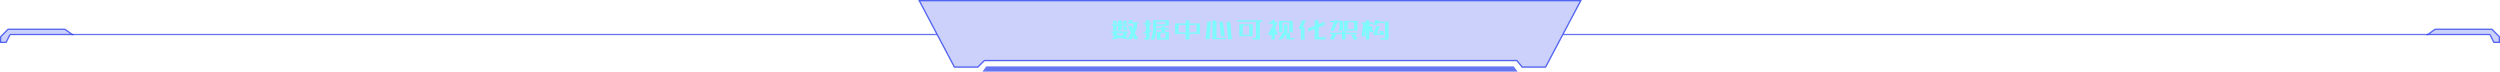
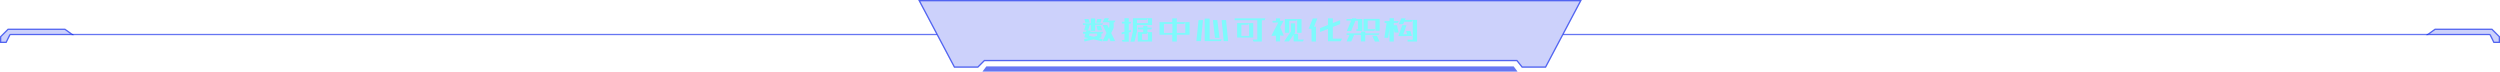
<svg xmlns="http://www.w3.org/2000/svg" version="1.1" id="图层_1" x="0px" y="0px" viewBox="0 0 1920 55" style="enable-background:new 0 0 1920 55;" xml:space="preserve">
  <style type="text/css">
- 	.st0{opacity:0.6;fill:#001BEA;}
+ 	.st0{opacity:0.6;fill:#001BEA;enable-background:new    ;}
	.st1{opacity:0.2;}
	.st2{fill:#001BEA;}
	.st3{opacity:0.6;}
- 	.st4{opacity:0.2;fill:#001BEA;stroke:#001BEA;stroke-miterlimit:10;}
- 	.st5{opacity:0.6;fill:none;stroke:#001BEA;stroke-miterlimit:10;}
+ 	.st4{opacity:0.2;fill:#001BEA;stroke:#001BEA;stroke-miterlimit:10;enable-background:new    ;}
+ 	.st5{opacity:0.6;fill:none;stroke:#001BEA;stroke-miterlimit:10;enable-background:new    ;}
	.st6{fill:#7EFAFC;}
</style>
  <g>
    <g>
      <rect x="55" y="26" class="st0" width="664.5" height="1" />
      <g class="st1">
-         <polygon class="st2" points="0.5,32.5 0.5,28.21 6.21,22.5 49.84,22.5 55.44,26.5 7.69,26.5 4.69,32.5    " />
-         <path class="st2" d="M49.68,23l4.2,3H8H7.38l-0.28,0.55L4.38,32H1v-3.59L6.41,23H49.68 M50,22H6l-6,6v5h5l3-6h49L50,22L50,22z" />
+         <polygon class="st2" points="0.5,32.5 0.5,28.2 6.2,22.5 49.8,22.5 55.4,26.5 7.7,26.5 4.7,32.5    " />
+         <path class="st2" d="M49.7,23l4.2,3H8H7.4l-0.3,0.5L4.4,32H1v-3.6L6.4,23H49.7 M50,22H6l-6,6v5h5l3-6h49L50,22L50,22z" />
      </g>
      <g class="st3">
-         <path class="st2" d="M49.68,23l4.2,3H8l-0.89,0.55L4.38,32H1v-3.59L6.41,23H49.68 M50,22H6l-6,6v5h5l3-6h49L50,22L50,22z" />
+         <path class="st2" d="M49.7,23l4.2,3H8l-0.9,0.5L4.4,32H1v-3.6L6.4,23H49.7 M50,22H6l-6,6v5h5l3-6h49L50,22L50,22z" />
      </g>
    </g>
    <g>
      <polygon class="st4" points="706,0.5 733,51.5 751,51.5 756,46.5 1165,46.5 1169,51.5 1187,51.5 1214,0.5   " />
      <polygon class="st0" points="757.5,51 754.5,55 1165.5,55 1162.5,51   " />
      <polygon class="st5" points="706,0.5 733,51.5 751,51.5 756,46.5 1165,46.5 1169,51.5 1187,51.5 1214,0.5   " />
    </g>
    <g>
-       <rect x="1200.5" y="26" transform="matrix(-1 -4.489710e-11 4.489710e-11 -1 3065.5 53)" class="st0" width="664.5" height="1" />
+       <rect x="1200.5" y="26" class="st0" width="664.5" height="1" />
      <g class="st1">
-         <polygon class="st2" points="1915.31,32.5 1912.31,26.5 1864.56,26.5 1870.16,22.5 1913.79,22.5 1919.5,28.21 1919.5,32.5    " />
-         <path class="st2" d="M1913.59,23l5.41,5.41V32h-3.38l-2.72-5.45l-0.28-0.55H1912h-45.88l4.2-3H1913.59 M1914,22h-44l-7,5h49l3,6     h5v-5L1914,22L1914,22z" />
+         <polygon class="st2" points="1915.3,32.5 1912.3,26.5 1864.6,26.5 1870.2,22.5 1913.8,22.5 1919.5,28.2 1919.5,32.5    " />
+         <path class="st2" d="M1913.6,23l5.4,5.4V32h-3.4l-2.7-5.5l-0.3-0.5h-0.6h-45.9l4.2-3H1913.6 M1914,22h-44l-7,5h49l3,6h5v-5     L1914,22L1914,22z" />
      </g>
      <g class="st3">
-         <path class="st2" d="M1913.59,23l5.41,5.41V32h-3.38l-2.72-5.45L1912,26h-45.88l4.2-3H1913.59 M1914,22h-44l-7,5h49l3,6h5v-5     L1914,22L1914,22z" />
+         <path class="st2" d="M1913.6,23l5.4,5.4V32h-3.4l-2.7-5.5L1912,26h-45.9l4.2-3H1913.6 M1914,22h-44l-7,5h49l3,6h5v-5L1914,22     L1914,22z" />
      </g>
    </g>
    <g>
-       <path class="st6" d="M855.38,19.76h-1.7v-1.03h5.02v-3.05h2.74v3.05h5.02l-0.65,1.03h-4.37v3.84h-2.74v-3.84h-0.72l-0.98,3.48    h-2.59L855.38,19.76z M865.94,30.32l-5.62-1.34l-5.76,1.44l-0.12-1.58l2.64-0.62l-2.64-0.62l0.74-2.21h-1.51v-1.22h1.94l0.29-0.82    h2.74l-0.29,0.82h8.3l-0.65,1.22h-0.62v2.28l-1.82,0.48l2.38,0.58V30.32z M857.98,18.32h-2.71l-0.65-2.28h2.66L857.98,18.32z     M862.7,26.84v-1.46h-4.78l-0.48,1.27l3,0.74L862.7,26.84z M864.86,18.32h-2.66l0.6-2.28h2.71L864.86,18.32z M865.9,23.24h-2.88    l-0.77-2.88h2.66L865.9,23.24z M870.14,15.54L869.47,17h4.85l-0.55,1.1h-0.58v3.67l-1.61,3.26l2.57,5.14h-3l-1.01-2.18l-1.06,2.18    h-2.98l2.47-5.26l-2.52-5.04h2.95l1.01,2.02l0.34-0.77V18.1h-4.34l1.32-2.57H870.14z" />
-       <path class="st6" d="M880.08,29.31V25.3l-1.8,0.5v-1.22l1.8-0.53v-5.14h-1.68v-1.13h1.68v-2.28h2.74v2.28h1.56l-0.5,1.13h-1.06    v4.42l1.44-0.43v1.18l-1.44,0.5v5.81h-3.86l-0.55-1.08H880.08z M885.48,15.51h12.22v4.27h-9.62v4.44h-0.05l-1.46,6.14h-2.57    l1.49-6.25V15.51z M888.07,16.64v2.02h6.96v-2.85l-0.86,0.83H888.07z M888.6,24.42h3.38v-1.73h-3.38v-1.13h3.38v-1.13h2.69v1.13    h3.02l-0.53,1.13h-2.5v1.73h3.02v5.98h-9.1V24.42z M891.26,25.5v3.82h3.77V24.7l-0.86,0.79H891.26z" />
-       <path class="st6" d="M921.55,26.02h-8.14v4.32h-2.86v-4.32h-8.11v-7.99h8.11v-2.42h2.86v2.42h5.4l-0.67,1.13h-4.73v5.74h5.4v-6.86    h2.74V26.02z M910.56,19.16h-5.38v5.74h5.38V19.16z" />
-       <path class="st6" d="M928.75,30.13h-2.88l1.37-13.46h2.81L928.75,30.13z M941.33,30.13h-10.2V15.8h3.14v13.3h7.9L941.33,30.13z     M937.73,28.02l-1.3-11.38h2.81l1.37,11.38H937.73z M943.22,30.13l-1.3-13.46h2.83l1.34,13.46H943.22z" />
-       <path class="st6" d="M969.19,16.78h-1.68v13.56h-5.28l-0.6-1.22h2.95V16.78h-14.4v-1.18h19.61L969.19,16.78z M962.11,27.82h-10.32    v-9.22h10.32V27.82z M958.82,19.64h-4.3v7.15h4.85v-8.14L958.82,19.64z" />
-       <path class="st6" d="M981.53,26.65h-2.11l-0.31-0.82v4.51h-2.66v-4.01l-0.22,0.43h-2.62l4.39-8.42h-3.67v-1.13h2.16v-1.61h2.64    v1.61h2.23l-2.16,4.08L981.53,26.65z M990.7,29.12h3.67l-0.67,1.13h-5.86v-4.3l-2.98,4.3h-3.05l4.3-6.34v-5.23h2.66v5.9    l-0.58,0.84h2.5V29.12z M992.86,16.04v8.78h-2.78v-8.62l-0.6,0.96h-4.48v7.66h-2.74v-8.78H992.86z" />
-       <path class="st6" d="M999.1,22.26h-1.85l2.64-6.58h2.86l-2.11,5.21h1.25v9.46h-2.78V22.26z M1009.68,30.25V22.3l-5.02,1.97V21.8    l5.02-1.99v-4.2h3.07v3l4.63-1.85l-0.02,2.47l-4.61,1.85v7.49h5.98l-0.98,1.68H1009.68z" />
-       <path class="st6" d="M1024.44,17.05h-2.98v-1.03h3.43l0.17-0.43h2.74l-0.17,0.43h3.89v7.56h-3.72v-1.03h0.98v-5.5h-1.61    l-2.76,6.53h-2.74L1024.44,17.05z M1033.37,25.16h9.14l-0.6,1.03h-8.54v4.15h-2.74v-4.15h-4.32l-1.85,4.15h-3l1.85-4.15h-1.85    v-1.03h9.17v-1.18h2.74V25.16z M1039.78,17.05H1035v5.5h4.78l-0.6,1.03h-6.91v-7.56h10.25v7.56h-2.74V17.05z M1042.51,30.34h-3    l-1.63-3.65h3L1042.51,30.34z" />
-       <path class="st6" d="M1047.98,27.99h-2.4l1.44-9.48h-1.27v-1.13h3.12v-1.8h2.74v1.8l3.17-0.02l-0.79,1.15h-2.38V20h2.11l0.98,4.68    h-2.57l-0.53-2.52v8.18h-2.74v-8.21L1047.98,27.99z M1054.44,26.89l2.52-6.89h2.74l-2.11,5.76h2.52l-0.65-2.06h2.74l1.01,3.19    H1054.44z M1054.7,19.33l1.63-3.74h2.74l-0.43,1.01l5.02-0.02l-0.72,1.15h-4.8l-0.7,1.61H1054.7z M1066.39,30.34h-6.05v-1.13h3.31    V16.59h2.74V30.34z" />
+       <path class="st6" d="M833.8,19.1h-2.1v-1.2h6.1v-3.7h3.3v3.7h6.1l-0.8,1.2h-5.3v4.6h-3.3v-4.6h-0.9l-1.2,4.2h-3.1L833.8,19.1z     M846.5,31.8l-6.8-1.6l-6.9,1.7l-0.1-1.9l3.2-0.7l-3.2-0.7l0.9-2.7h-1.8v-1.5h2.3l0.3-1h3.3l-0.3,1h10l-0.8,1.5h-0.7v2.8l-2.2,0.6    l2.9,0.7L846.5,31.8L846.5,31.8z M836.9,17.4h-3.3l-0.8-2.8h3.2L836.9,17.4z M842.6,27.6v-1.8h-5.8l-0.6,1.5l3.6,0.9L842.6,27.6z     M845.2,17.4H842l0.7-2.8h3.3L845.2,17.4z M846.5,23.3H843l-0.9-3.5h3.2L846.5,23.3z M851.6,14l-0.8,1.8h5.9l-0.7,1.3h-0.7v4.4    l-1.9,3.9l3.1,6.2h-3.6l-1.2-2.6l-1.3,2.6h-3.6l3-6.3l-3-6.1h3.6l1.2,2.4l0.4-0.9v-3.6h-5.2l1.6-3.1L851.6,14L851.6,14z" />
+       <path class="st6" d="M863.6,30.6v-4.8l-2.2,0.6v-1.5l2.2-0.6v-6.2h-2v-1.4h2V14h3.3v2.8h1.9l-0.6,1.4h-1.3v5.3l1.7-0.5v1.4    l-1.7,0.6v7h-4.7l-0.7-1.3H863.6z M870.1,14h14.7v5.2h-11.6v5.4h-0.1l-1.8,7.4h-3.1l1.8-7.5L870.1,14L870.1,14z M873.2,15.3v2.4    h8.4v-3.4l-1,1H873.2z M873.9,24.7h4.1v-2.1h-4.1v-1.4h4.1v-1.4h3.2v1.4h3.6l-0.6,1.4h-3v2.1h3.6v7.2h-11L873.9,24.7L873.9,24.7z     M877.1,26v4.6h4.5v-5.6l-1,1L877.1,26L877.1,26z" />
+       <path class="st6" d="M913.6,26.7h-9.8v5.2h-3.5v-5.2h-9.8V17h9.8v-2.9h3.5V17h6.5l-0.8,1.4h-5.7v6.9h6.5V17h3.3L913.6,26.7    L913.6,26.7z M900.4,18.4h-6.5v6.9h6.5V18.4z" />
+       <path class="st6" d="M922.3,31.6h-3.5l1.7-16.2h3.4L922.3,31.6z M937.5,31.6h-12.3V14.3h3.8v16h9.5L937.5,31.6z M933.1,29.1    l-1.6-13.7h3.4l1.7,13.7H933.1z M939.8,31.6l-1.6-16.2h3.4l1.6,16.2C943.2,31.6,939.8,31.6,939.8,31.6z" />
+       <path class="st6" d="M971.1,15.5h-2v16.4h-6.4l-0.7-1.5h3.6V15.5h-17.4v-1.4h23.7L971.1,15.5z M962.5,28.8h-12.4V17.7h12.4V28.8z     M958.6,19h-5.2v8.6h5.9v-9.8L958.6,19z" />
+       <path class="st6" d="M986,27.4h-2.5l-0.4-1v5.4h-3.2V27l-0.3,0.5h-3.2l5.3-10.2h-4.4V16h2.6v-1.9h3.2V16h2.7l-2.6,4.9L986,27.4z     M997,30.4h4.4l-0.8,1.4h-7.1v-5.2l-3.6,5.2h-3.7l5.2-7.6v-6.3h3.2v7.1l-0.7,1h3L997,30.4L997,30.4z M999.6,14.6v10.6h-3.4V14.8    l-0.7,1.2h-5.4v9.2h-3.3V14.6H999.6z" />
+       <path class="st6" d="M1007.2,22.1h-2.2l3.2-7.9h3.5l-2.5,6.3h1.5v11.4h-3.4L1007.2,22.1L1007.2,22.1z M1019.9,31.8v-9.6l-6.1,2.4    v-3l6.1-2.4v-5.1h3.7v3.6l5.6-2.2l0,3l-5.6,2.2v9h7.2l-1.2,2H1019.9z" />
+       <path class="st6" d="M1037.7,15.8h-3.6v-1.2h4.1l0.2-0.5h3.3l-0.2,0.5h4.7v9.1h-4.5v-1.2h1.2v-6.6h-1.9l-3.3,7.9h-3.3L1037.7,15.8    z M1048.5,25.6h11l-0.7,1.2h-10.3v5h-3.3v-5h-5.2l-2.2,5h-3.6l2.2-5h-2.2v-1.2h11.1v-1.4h3.3L1048.5,25.6L1048.5,25.6z     M1056.2,15.8h-5.8v6.6h5.8l-0.7,1.2h-8.3v-9.1h12.4v9.1h-3.3V15.8z M1059.5,31.9h-3.6l-2-4.4h3.6L1059.5,31.9z" />
+       <path class="st6" d="M1066.1,29h-2.9l1.7-11.4h-1.5v-1.4h3.8v-2.2h3.3v2.2l3.8,0l-1,1.4h-2.9v1.8h2.5l1.2,5.6h-3.1l-0.6-3v9.9    h-3.3V22L1066.1,29z M1073.9,27.7l3-8.3h3.3l-2.5,6.9h3l-0.8-2.5h3.3l1.2,3.8C1084.5,27.7,1073.9,27.7,1073.9,27.7z M1074.2,18.6    l2-4.5h3.3l-0.5,1.2l6.1,0l-0.9,1.4h-5.8l-0.8,1.9L1074.2,18.6L1074.2,18.6z M1088.3,31.9h-7.3v-1.4h4V15.3h3.3V31.9z" />
    </g>
  </g>
</svg>
